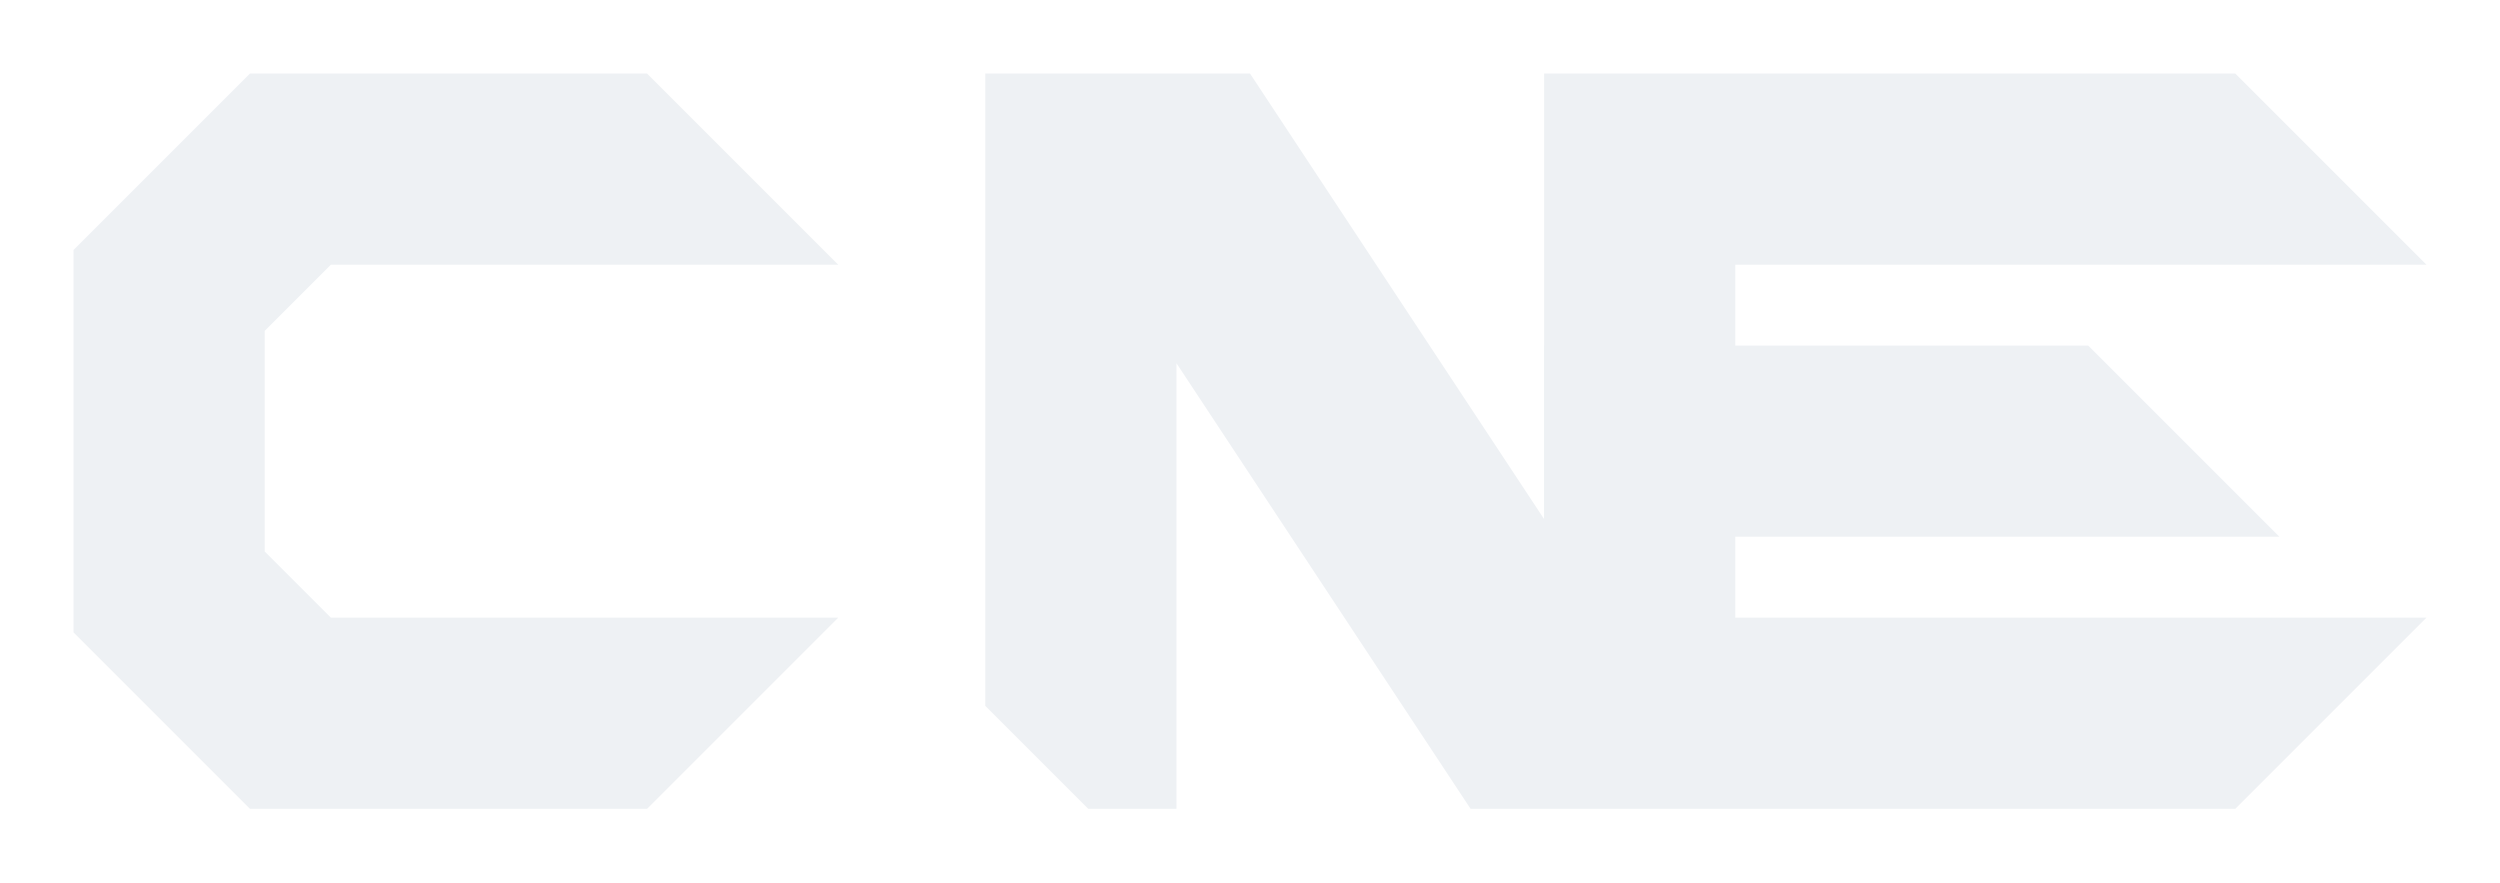
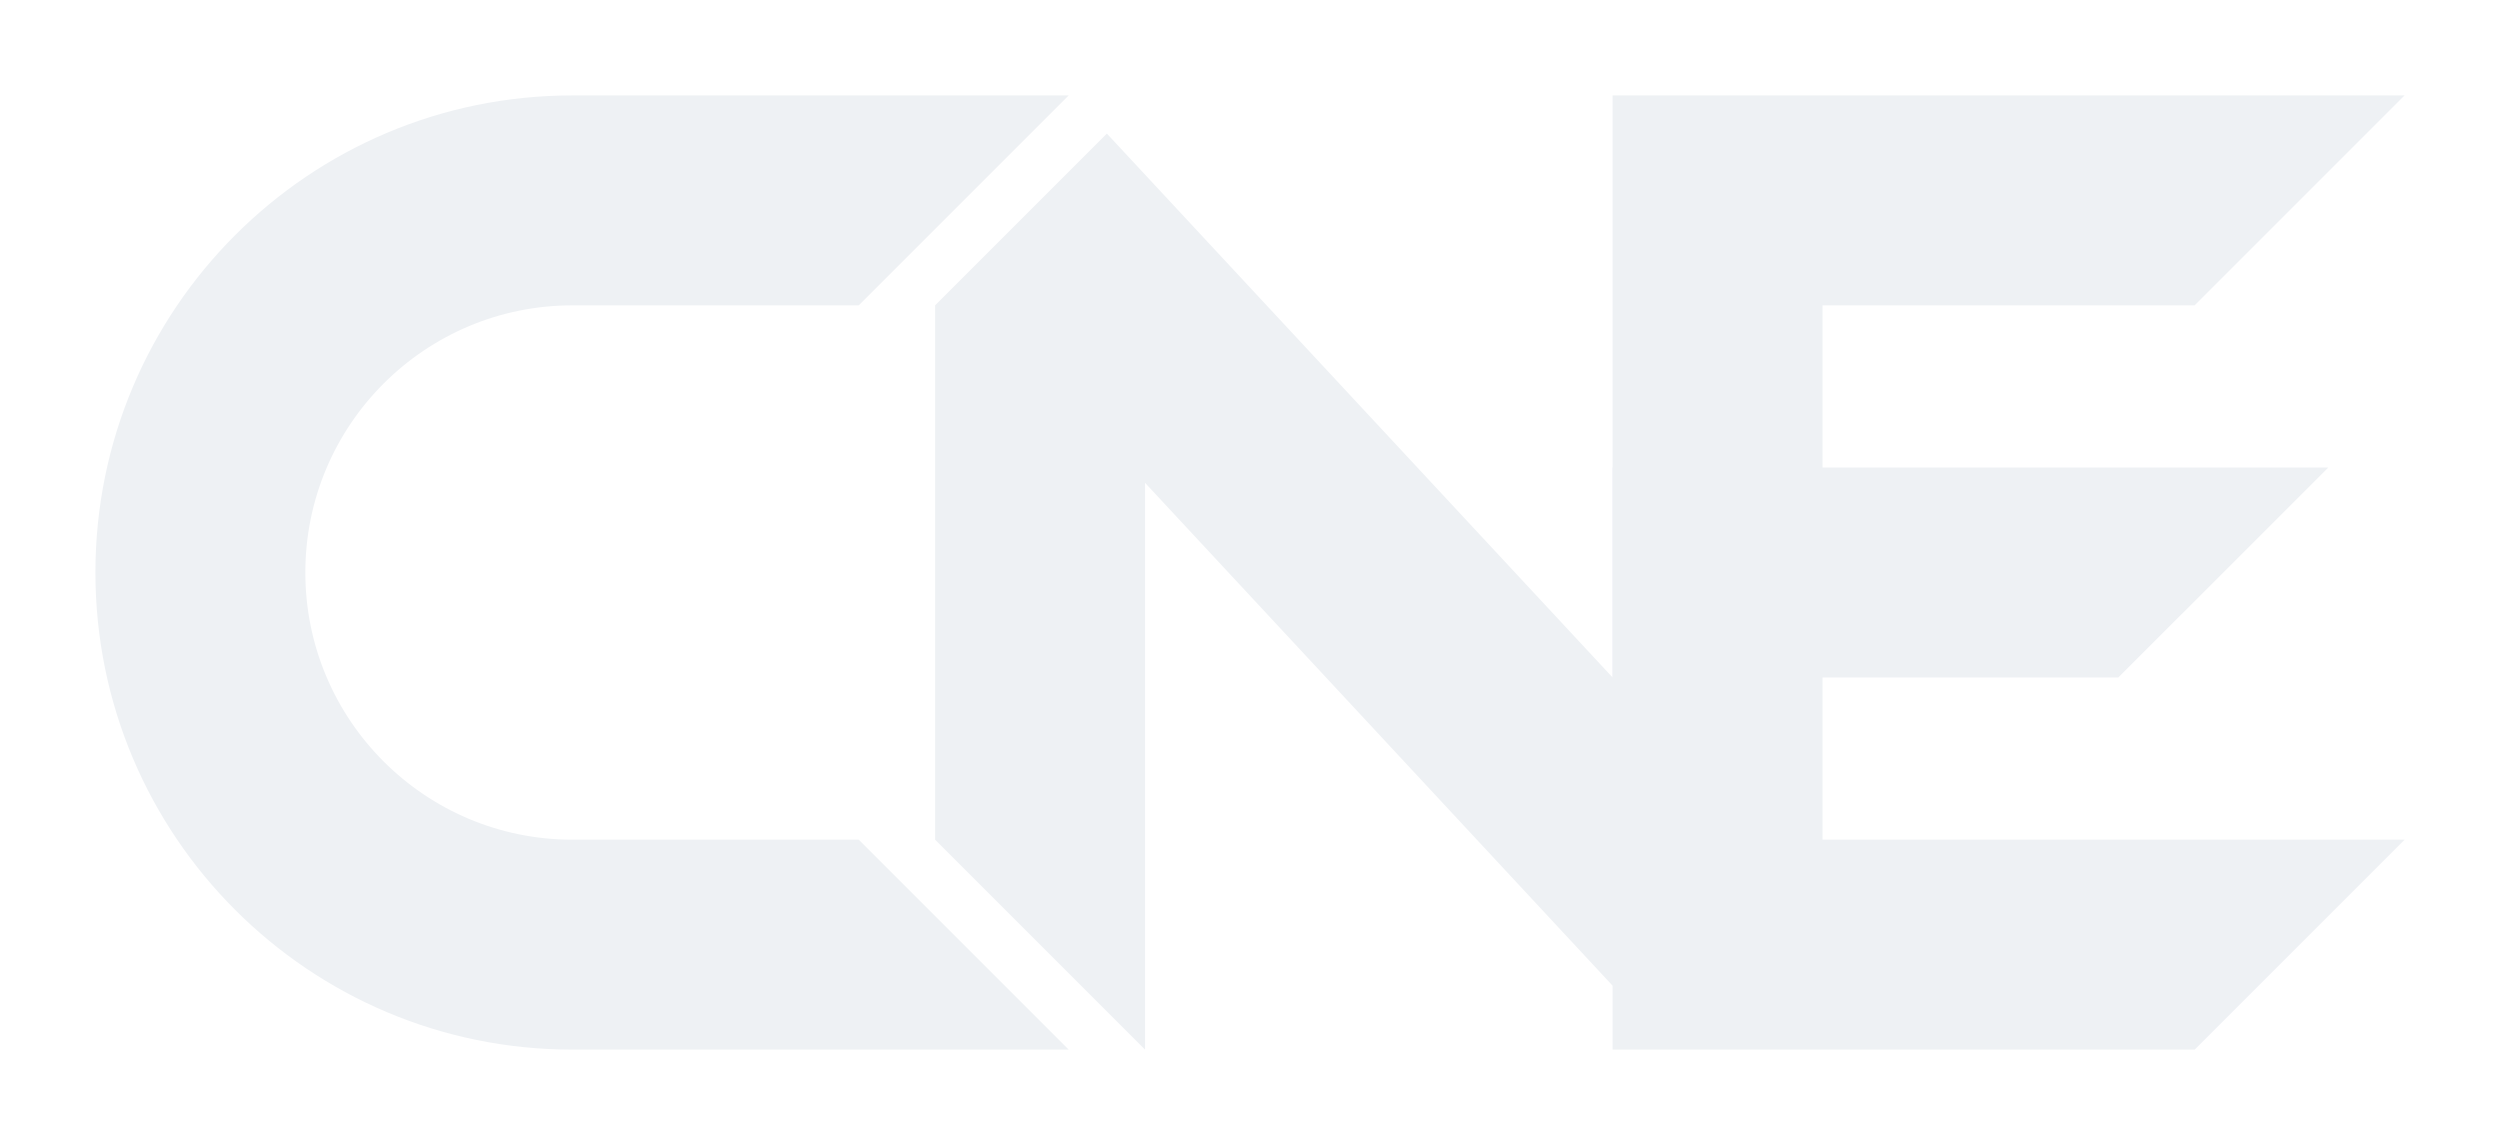
- <svg xmlns="http://www.w3.org/2000/svg" viewBox="0 0 340 120" width="340" height="120" role="img" aria-label="CNE Associates">
-   <path d="M 88 10 L 34 10 L 10 34 L 10 86 L 34 110 L 88 110 L 114 84 L 45 84 L 36 75 L 36 45 L 45 36 L 114 36 Z" fill="#EEF1F4" />
-   <path d="M 134 10 L 170 10 L 210 70.6 L 210 10 L 304 10 L 330 36 L 236 36 L 236 84 L 330 84 L 304 110 L 200 110 L 160 49.4 L 160 110 L 148 110 L 134 96 Z" fill="#EEF1F4" />
-   <path d="M 210 47 L 284 47 L 310 73 L 210 73 Z" fill="#EEF1F4" />
+ <svg xmlns="http://www.w3.org/2000/svg" viewBox="0 0 262 120" width="262" height="120" role="img" aria-label="CNE Associates">
+   <path d="M 112 10 L 60 10 A 50 50 0 0 0 60 110 L 112 110 L 90 88 L 60 88 A 28 28 0 0 1 60 32 L 90 32 Z" fill="#EEF1F4" />
+   <path d="M 169 10 L 252 10 L 230 32 L 191 32 L 191 88 L 252 88 L 230 110 L 169 110 L 169 103.3 L 120 50.6 L 120 110 L 98 88 L 98 32 L 116 14 L 169 71 Z" fill="#EEF1F4" />
+   <path d="M 169 49 L 244 49 L 222 71 L 169 71 Z" fill="#EEF1F4" />
</svg>
